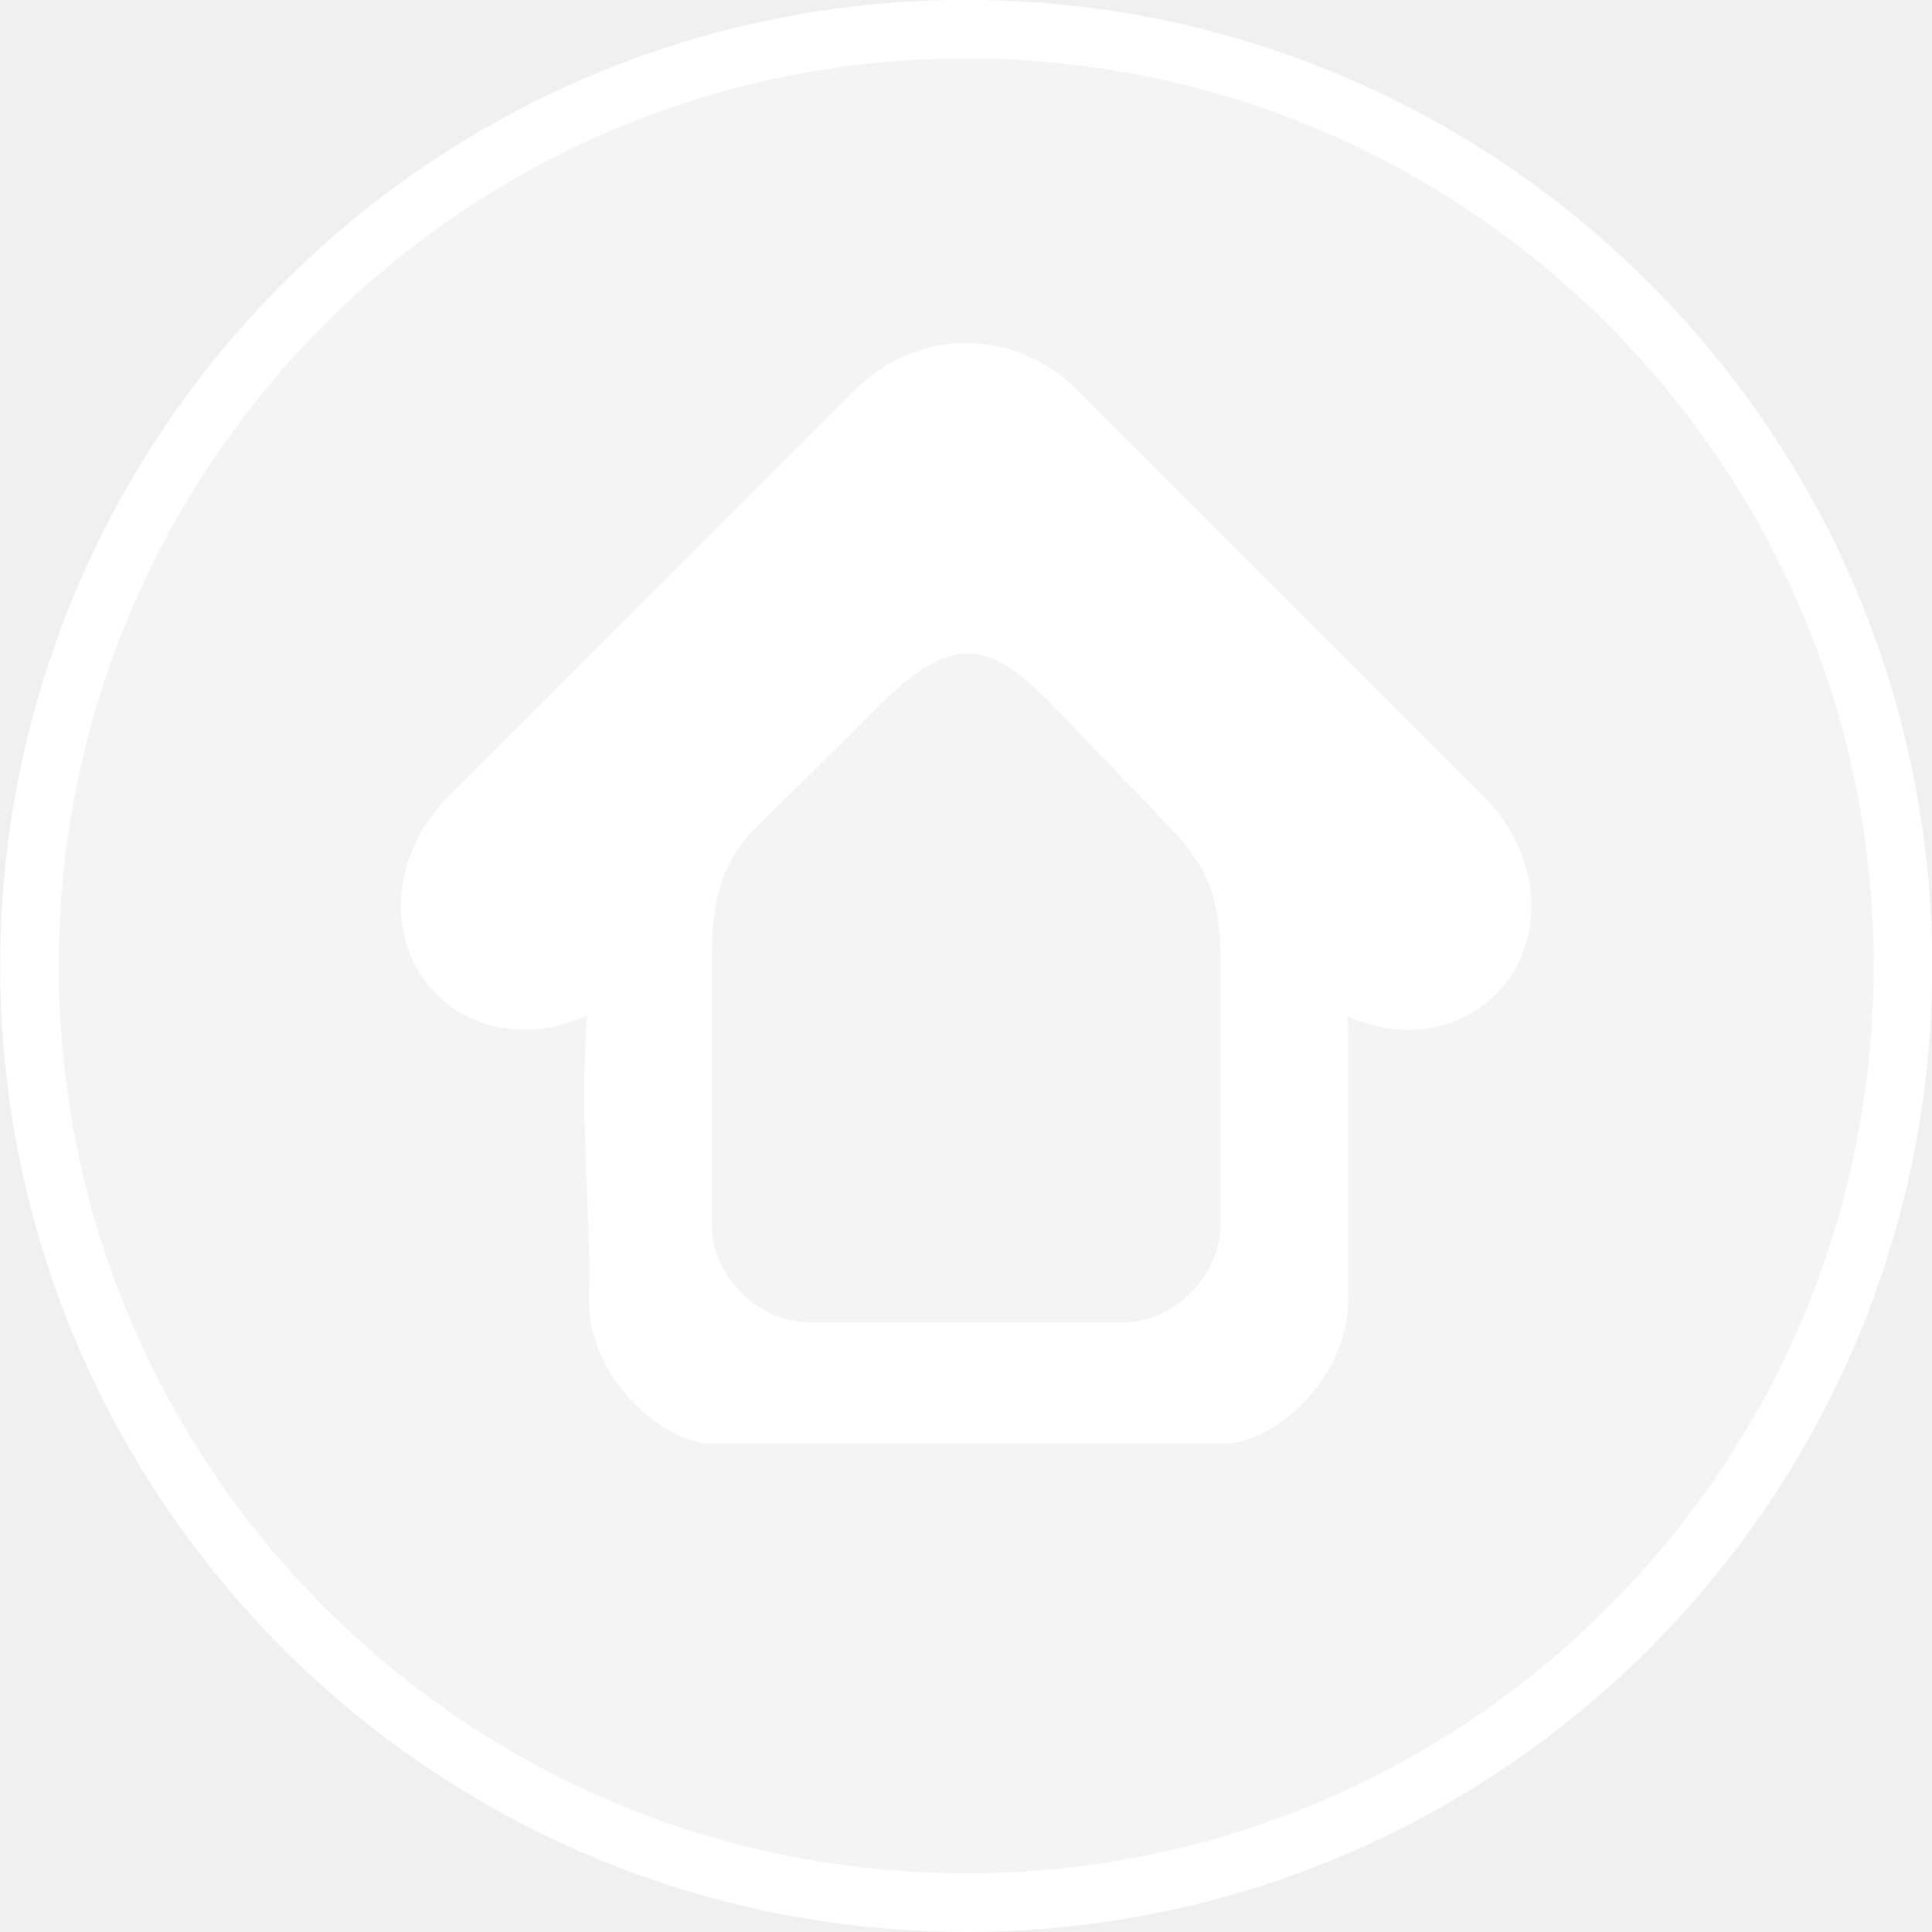
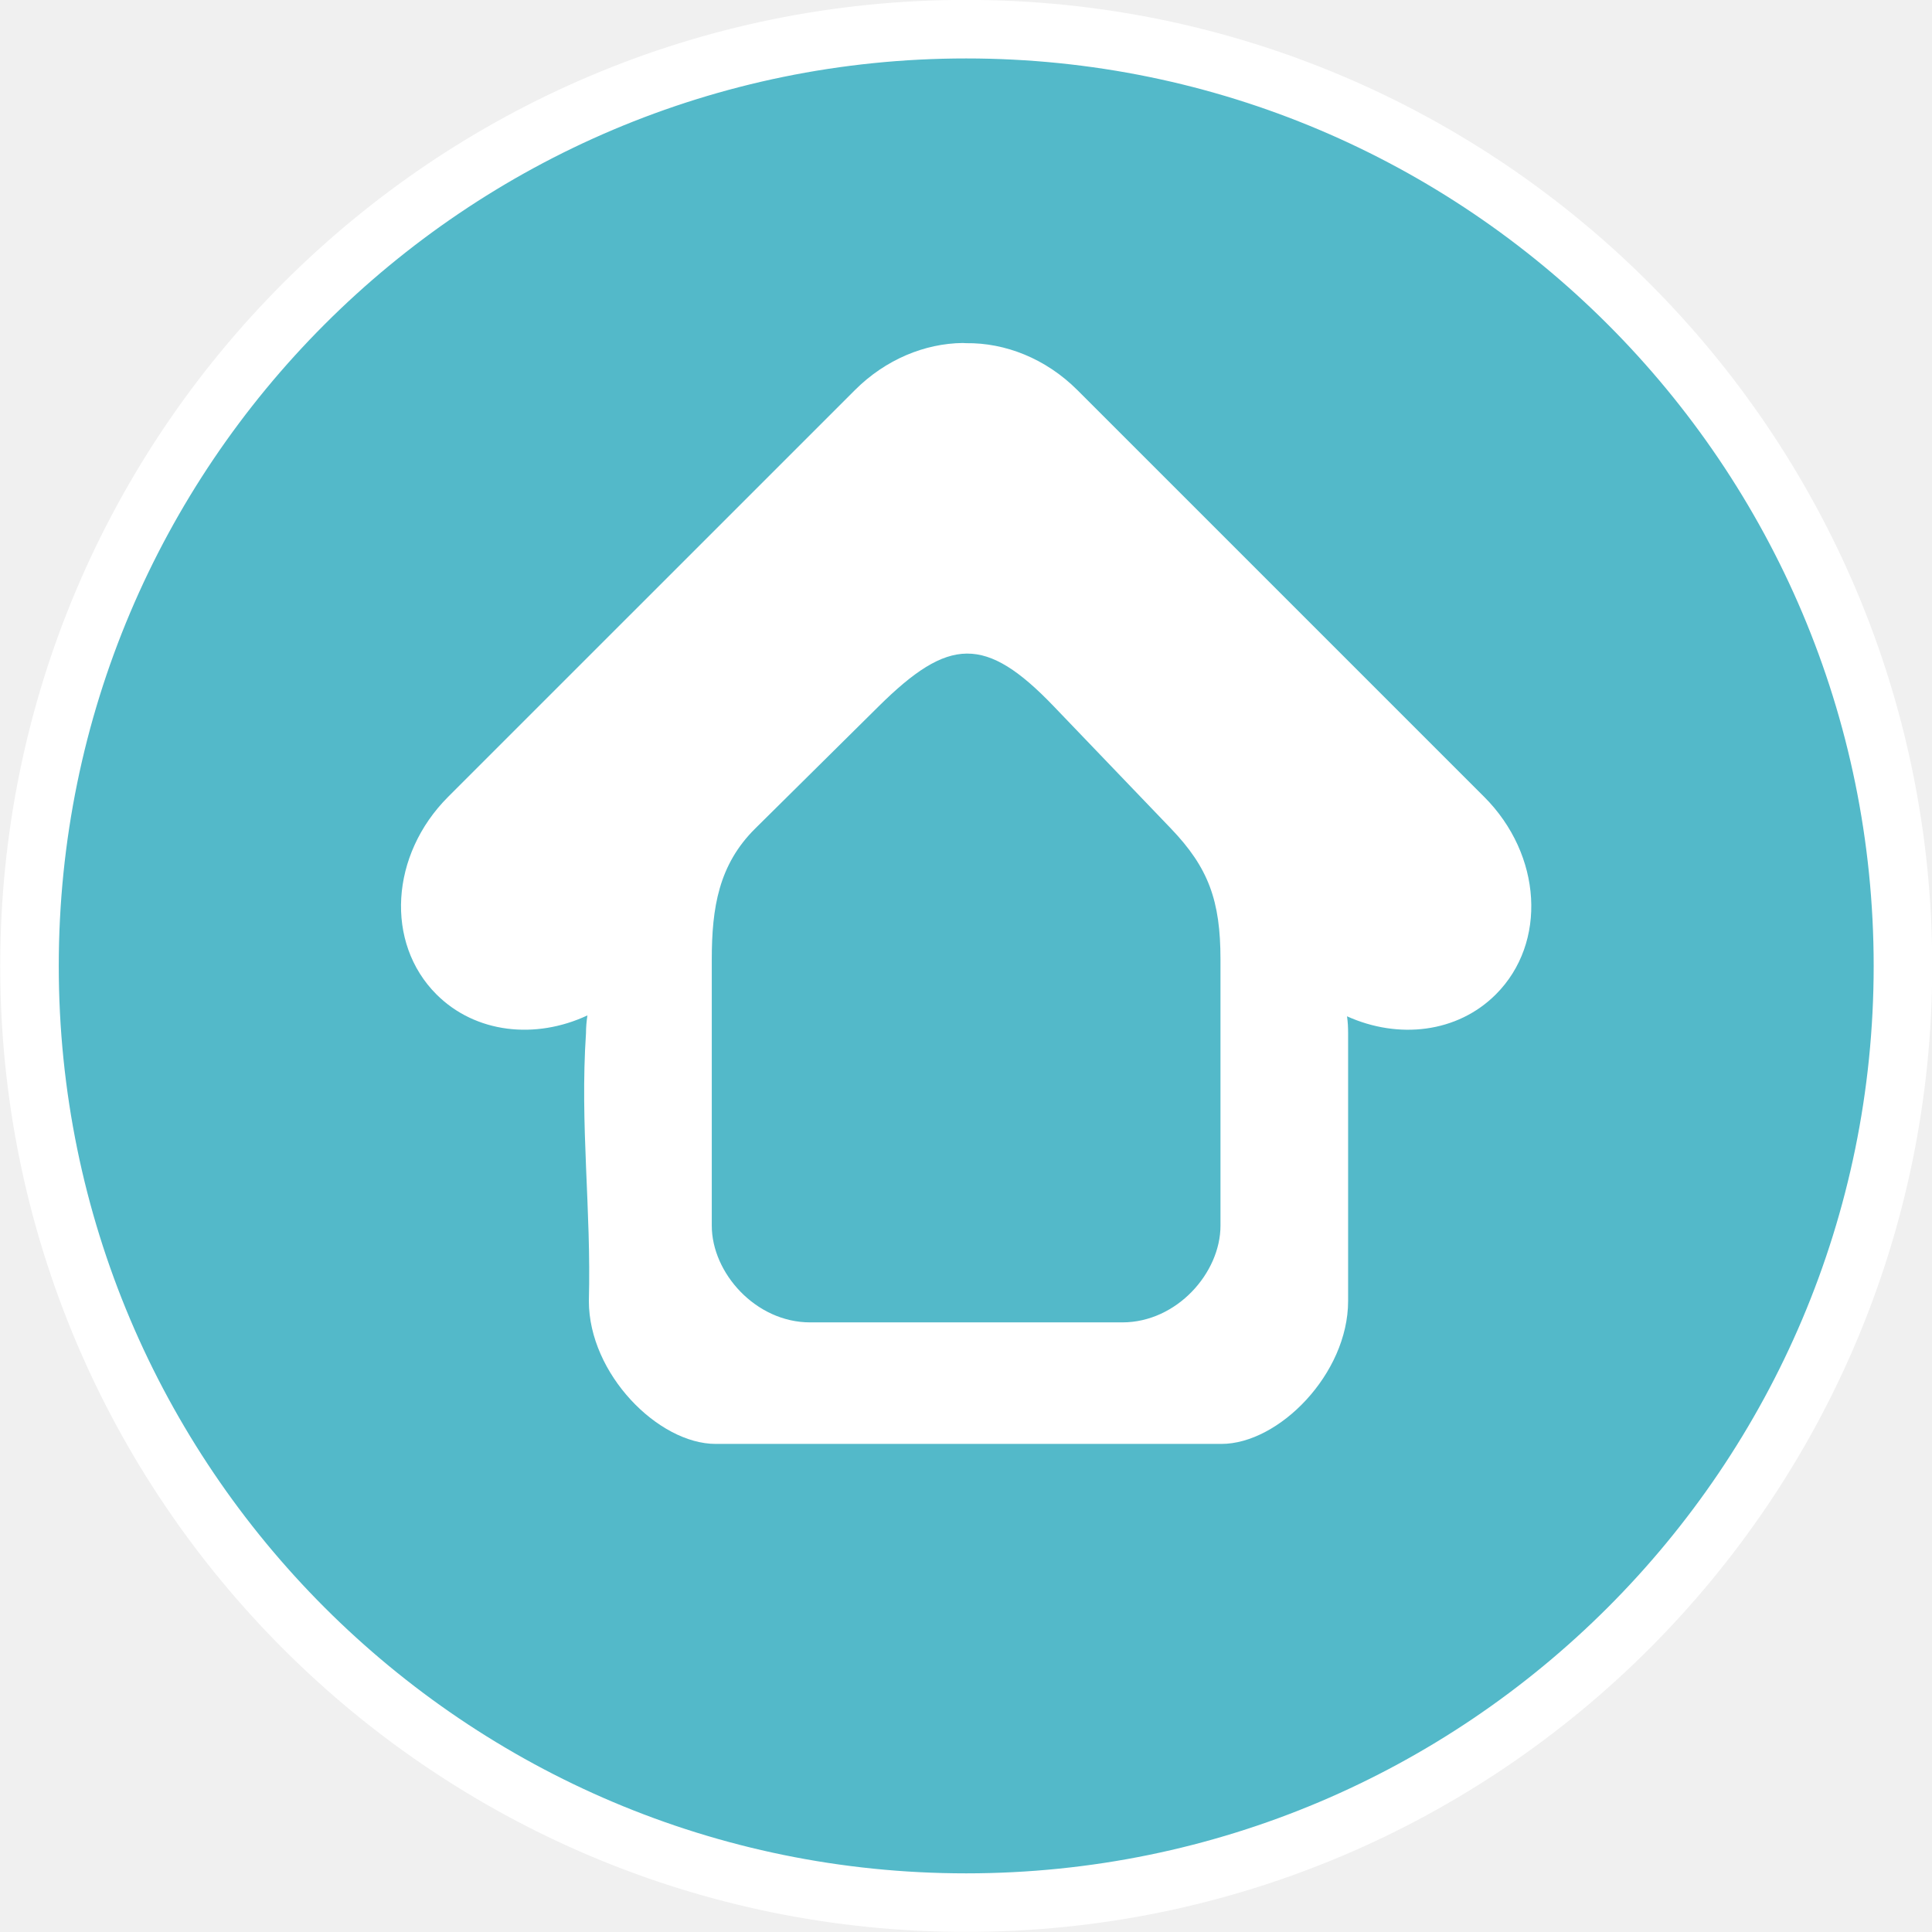
<svg xmlns="http://www.w3.org/2000/svg" width="66" height="66" id="svg4211" version="1.1">
  <defs id="defs4213" />
  <g id="layer1" transform="translate(-341.9925,-499.3655)">
-     <g style="stroke-width:2;stroke-miterlimit:4;stroke-dasharray:none;display:inline" id="HOME" transform="translate(-102.8825,71.89671)">
-       <path id="path3726" d="m 477.879,428.465 c -17.664,0 -31.997,14.339 -31.997,32.003 0,17.664 14.333,31.997 31.997,31.997 17.664,0 32.003,-14.333 32.003,-31.997 0,-17.664 -14.339,-32.003 -32.003,-32.003 z" style="fill:#ffffff;fill-opacity:0.247;stroke:#ffffff;stroke-width:2;stroke-linecap:round;stroke-miterlimit:4;stroke-dasharray:none;stroke-opacity:1" />
-     </g>
+     <path style="fill:#53b9c9;fill-opacity:1;stroke:#ffffff;stroke-width:2;stroke-linecap:round;stroke-miterlimit:4;stroke-dasharray:none;stroke-opacity:1" d="m 374.997,500.362 c -17.664,0 -31.997,14.339 -31.997,32.003 0,17.664 14.333,31.997 31.997,31.997 17.664,0 32.003,-14.333 32.003,-31.997 0,-17.664 -14.339,-32.003 -32.003,-32.003 z" id="path3726" />
    <path id="path3726-3" d="m 374.88,511.083 c 0.039,-4.3e-4 0.078,0.006 0.117,0.006 1.327,-0.018 2.717,0.519 3.801,1.603 l 13.896,13.895 c 1.979,1.979 2.159,4.989 0.399,6.748 -1.315,1.315 -3.324,1.543 -5.084,0.749 0.027,0.186 0.037,0.378 0.037,0.571 l 0,9.155 c 0,2.488 -2.365,4.882 -4.329,4.882 l -17.273,0 c -1.964,0 -4.335,-2.393 -4.335,-4.882 0.084,-3.151 -0.308,-5.985 -0.098,-9.155 0,-0.204 0.019,-0.406 0.049,-0.602 -1.775,0.83 -3.826,0.613 -5.158,-0.718 -1.759,-1.759 -1.58,-4.769 0.399,-6.748 l 13.896,-13.895 c 1.051,-1.051 2.393,-1.595 3.684,-1.609 z m 0.141,10.61 c -0.902,0.007 -1.812,0.614 -3.009,1.799 l -4.218,4.175 c -1.25,1.238 -1.486,2.704 -1.486,4.476 l 0,9.094 c 0,1.612 1.499,3.303 3.359,3.303 l 10.666,0 c 1.859,0 3.353,-1.691 3.353,-3.303 l 0,-9.094 c 0,-2.011 -0.41,-3.136 -1.695,-4.476 l -4.003,-4.175 c -1.164,-1.214 -2.063,-1.806 -2.966,-1.799 z" style="display:inline;fill:#ffffff;fill-opacity:1;stroke:none;stroke-width:2;stroke-linecap:round;stroke-miterlimit:4;stroke-dasharray:none" />
  </g>
</svg>
